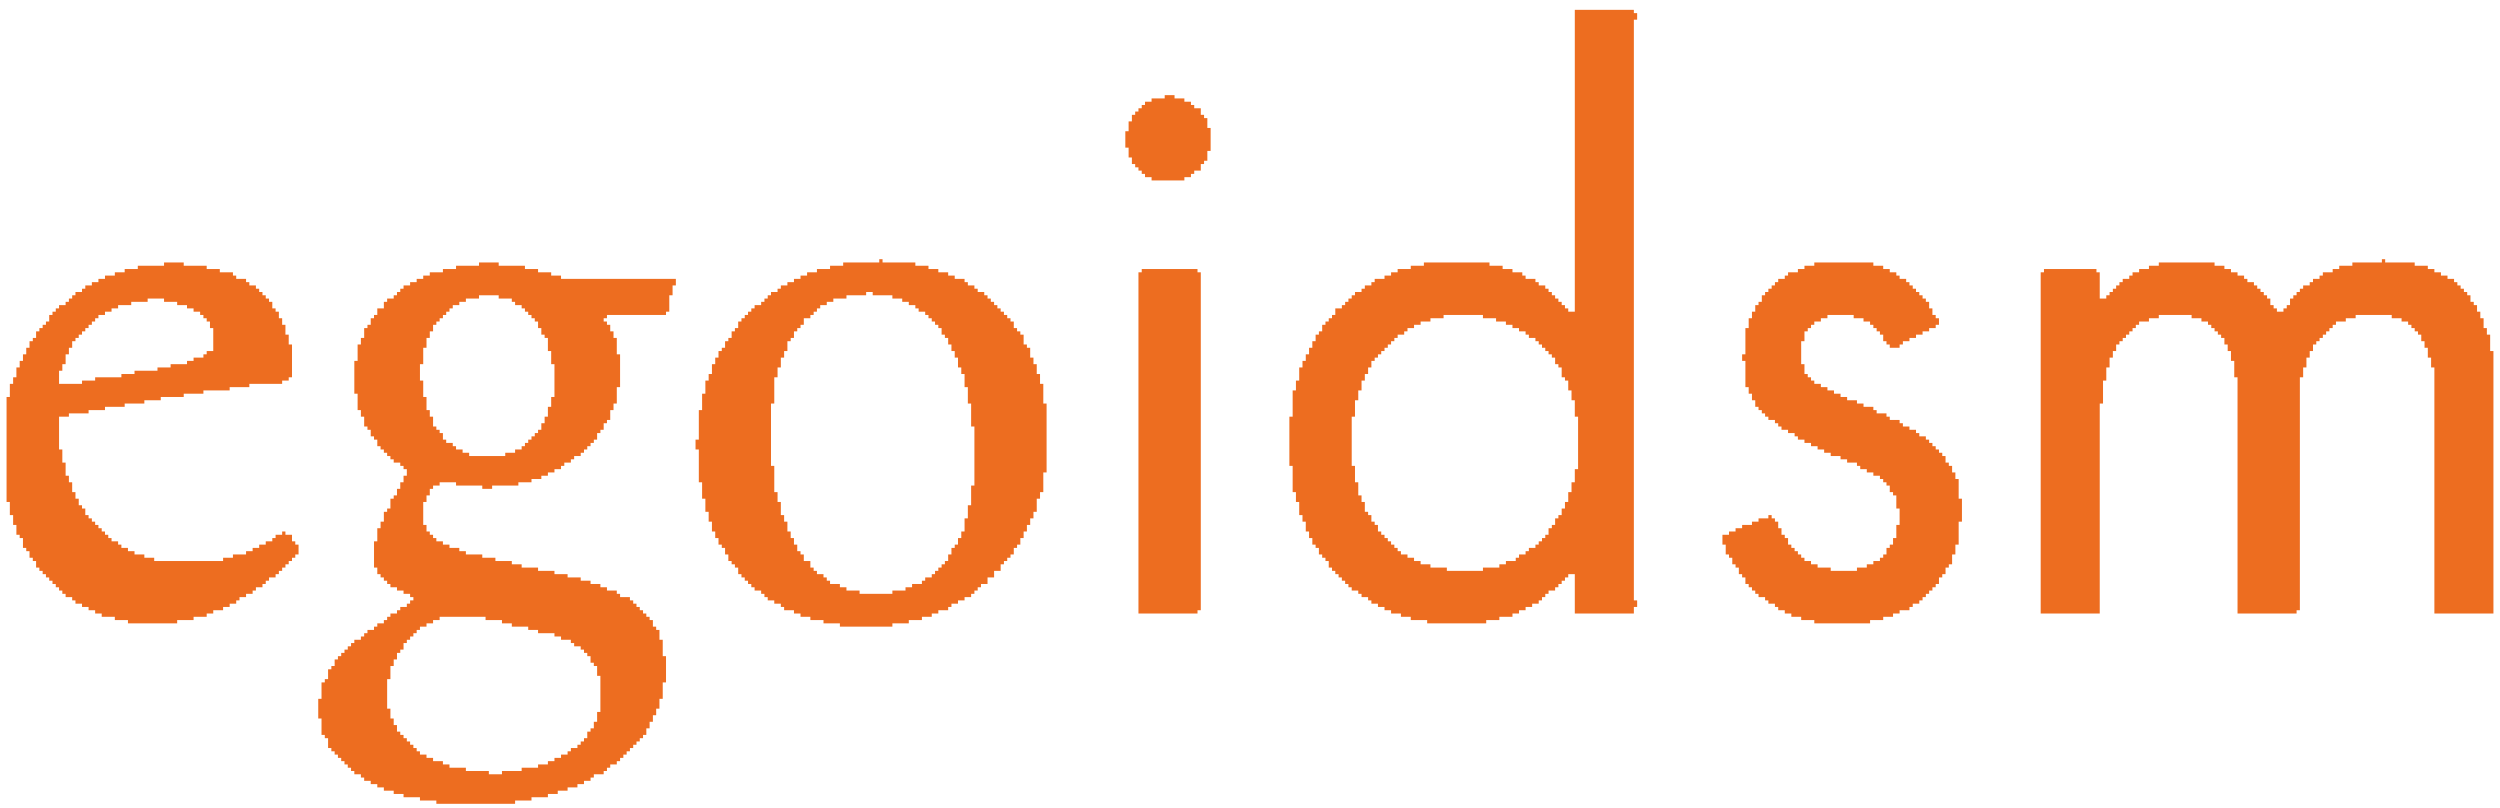
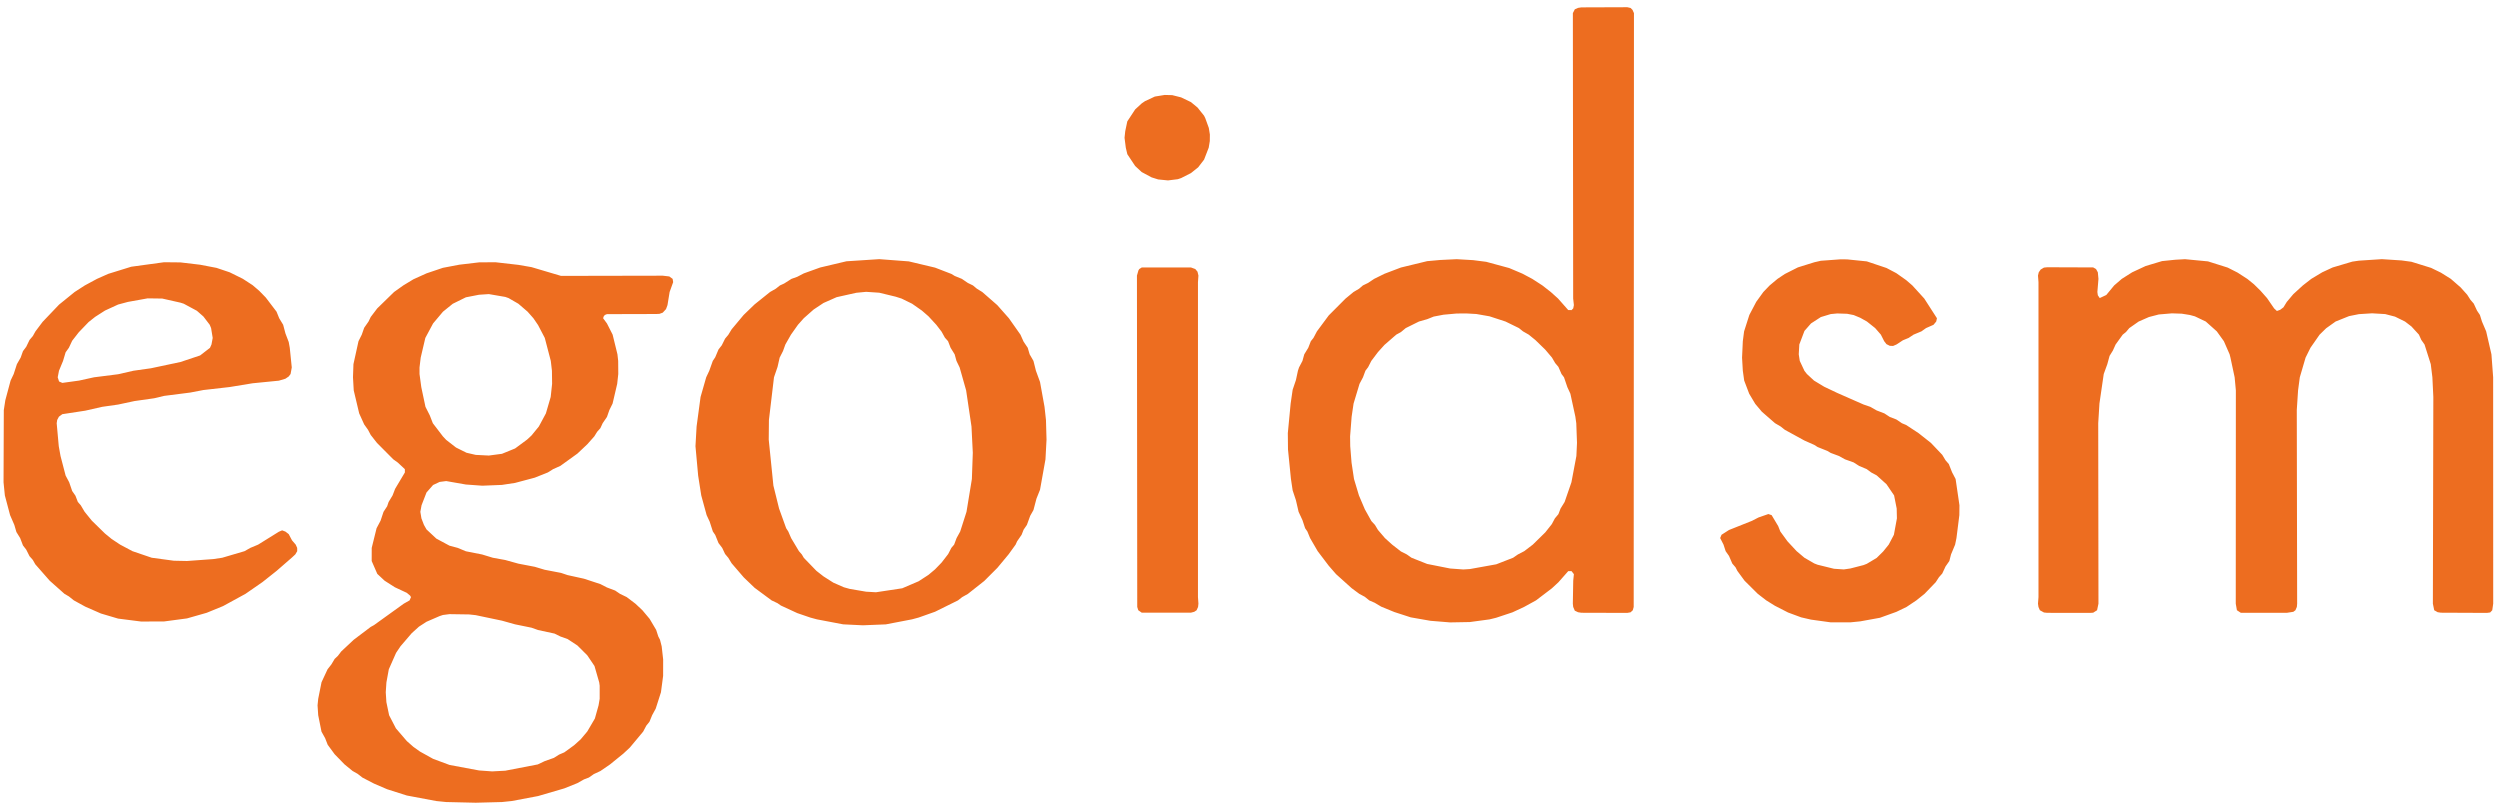
- <svg xmlns="http://www.w3.org/2000/svg" viewBox="0 0 762 246" fill="#ED6D20" fill-rule="evenodd">
-   <path d="M480 3 498 3 498 4 499 4 499 6 498 6 498 183 499 183 499 185 498 185 498 187 480 187 480 175 478 175 478 176 477 176 477 177 476 177 476 178 475 178 475 179 474 179 474 180 472 180 472 181 471 181 471 182 470 182 470 183 469 183 469 184 467 184 467 185 465 185 465 186 463 186 463 187 461 187 461 188 457 188 457 189 453 189 453 190 435 190 435 189 430 189 430 188 427 188 427 187 424 187 424 186 422 186 422 185 420 185 420 184 418 184 418 183 417 183 417 182 415 182 415 181 414 181 414 180 412 180 412 179 411 179 411 178 410 178 410 177 409 177 409 176 408 176 408 175 407 175 407 174 406 174 406 173 405 173 405 171 404 171 404 170 403 170 403 169 402 169 402 167 401 167 401 166 400 166 400 164 399 164 399 162 398 162 398 159 397 159 397 157 396 157 396 153 395 153 395 150 394 150 394 142 393 142 393 127 394 127 394 119 395 119 395 116 396 116 396 112 397 112 397 110 398 110 398 108 399 108 399 106 400 106 400 104 401 104 401 102 402 102 402 101 403 101 403 99 404 99 404 98 405 98 405 97 406 97 406 96 407 96 407 94 409 94 409 93 410 93 410 92 411 92 411 91 412 91 412 90 413 90 413 89 415 89 415 88 416 88 416 87 418 87 418 86 419 86 419 85 422 85 422 84 424 84 424 83 426 83 426 82 430 82 430 81 434 81 434 80 454 80 454 81 458 81 458 82 461 82 461 83 464 83 464 84 465 84 465 85 468 85 468 86 469 86 469 87 471 87 471 88 472 88 472 89 473 89 473 90 474 90 474 91 475 91 475 92 476 92 476 93 477 93 477 94 478 94 478 95 480 95ZM355 29 358 29 358 30 361 30 361 31 363 31 363 32 364 32 364 33 366 33 366 35 367 35 367 36 368 36 368 39 369 39 369 46 368 46 368 49 367 49 367 50 366 50 366 52 364 52 364 53 363 53 363 54 361 54 361 55 351 55 351 54 349 54 349 53 348 53 348 52 347 52 347 51 346 51 346 50 345 50 345 48 344 48 344 45 343 45 343 40 344 40 344 37 345 37 345 35 346 35 346 34 347 34 347 33 348 33 348 32 349 32 349 31 351 31 351 30 355 30ZM268 79 269 79 269 80 279 80 279 81 283 81 283 82 286 82 286 83 289 83 289 84 291 84 291 85 294 85 294 86 295 86 295 87 297 87 297 88 298 88 298 89 300 89 300 90 301 90 301 91 302 91 302 92 303 92 303 93 304 93 304 94 305 94 305 95 306 95 306 96 307 96 307 97 308 97 308 98 309 98 309 100 310 100 310 101 311 101 311 102 312 102 312 105 313 105 313 106 314 106 314 109 315 109 315 111 316 111 316 114 317 114 317 117 318 117 318 123 319 123 319 144 318 144 318 150 317 150 317 152 316 152 316 156 315 156 315 158 314 158 314 160 313 160 313 162 312 162 312 164 311 164 311 166 310 166 310 167 309 167 309 169 308 169 308 170 307 170 307 171 306 171 306 172 305 172 305 174 303 174 303 176 301 176 301 178 299 178 299 179 298 179 298 180 297 180 297 181 296 181 296 182 294 182 294 183 292 183 292 184 290 184 290 185 289 185 289 186 286 186 286 187 284 187 284 188 281 188 281 189 277 189 277 190 272 190 272 191 256 191 256 190 251 190 251 189 247 189 247 188 244 188 244 187 242 187 242 186 239 186 239 185 238 185 238 184 236 184 236 183 234 183 234 182 233 182 233 181 232 181 232 180 230 180 230 179 229 179 229 178 228 178 228 177 227 177 227 176 226 176 226 175 225 175 225 173 224 173 224 172 223 172 223 171 222 171 222 169 221 169 221 167 220 167 220 166 219 166 219 164 218 164 218 162 217 162 217 159 216 159 216 156 215 156 215 152 214 152 214 147 213 147 213 137 212 137 212 134 213 134 213 125 214 125 214 120 215 120 215 116 216 116 216 114 217 114 217 111 218 111 218 109 219 109 219 107 220 107 220 106 221 106 221 104 222 104 222 103 223 103 223 101 224 101 224 100 225 100 225 98 226 98 226 97 227 97 227 96 228 96 228 95 229 95 229 94 230 94 230 93 232 93 232 92 233 92 233 91 234 91 234 90 235 90 235 89 237 89 237 88 238 88 238 87 240 87 240 86 242 86 242 85 244 85 244 84 246 84 246 83 249 83 249 82 253 82 253 81 257 81 257 80 268 80ZM726 79 727 79 727 80 736 80 736 81 740 81 740 82 742 82 742 83 744 83 744 84 746 84 746 85 748 85 748 86 749 86 749 87 750 87 750 88 751 88 751 89 752 89 752 90 753 90 753 92 754 92 754 93 755 93 755 95 756 95 756 97 757 97 757 100 758 100 758 102 759 102 759 107 760 107 760 187 742 187 742 112 741 112 741 109 740 109 740 106 739 106 739 104 738 104 738 102 737 102 737 101 736 101 736 100 735 100 735 99 734 99 734 98 732 98 732 97 729 97 729 96 718 96 718 97 715 97 715 98 712 98 712 99 711 99 711 100 710 100 710 101 709 101 709 102 708 102 708 103 707 103 707 104 706 104 706 105 705 105 705 107 704 107 704 109 703 109 703 112 702 112 702 115 701 115 701 186 700 186 700 187 682 187 682 115 681 115 681 110 680 110 680 107 679 107 679 105 678 105 678 103 677 103 677 102 676 102 676 101 675 101 675 100 674 100 674 99 673 99 673 98 671 98 671 97 668 97 668 96 658 96 658 97 655 97 655 98 652 98 652 99 651 99 651 100 650 100 650 101 649 101 649 102 648 102 648 103 647 103 647 104 646 104 646 105 645 105 645 107 644 107 644 109 643 109 643 112 642 112 642 116 641 116 641 123 640 123 640 187 622 187 622 83 623 83 623 82 639 82 639 83 640 83 640 91 642 91 642 90 643 90 643 89 644 89 644 88 645 88 645 87 646 87 646 86 647 86 647 85 649 85 649 84 650 84 650 83 652 83 652 82 655 82 655 81 658 81 658 80 675 80 675 81 678 81 678 82 680 82 680 83 682 83 682 84 684 84 684 85 685 85 685 86 687 86 687 87 688 87 688 88 689 88 689 89 690 89 690 90 691 90 691 91 692 91 692 93 693 93 693 94 694 94 694 95 696 95 696 94 697 94 697 93 698 93 698 91 699 91 699 90 700 90 700 89 701 89 701 88 702 88 702 87 704 87 704 86 705 86 705 85 707 85 707 84 708 84 708 83 711 83 711 82 713 82 713 81 717 81 717 80 726 80ZM50 80 56 80 56 81 63 81 63 82 67 82 67 83 71 83 71 84 72 84 72 85 75 85 75 86 76 86 76 87 78 87 78 88 79 88 79 89 80 89 80 90 81 90 81 91 82 91 82 92 83 92 83 94 84 94 84 95 85 95 85 97 86 97 86 99 87 99 87 102 88 102 88 105 89 105 89 115 88 115 88 116 86 116 86 117 76 117 76 118 70 118 70 119 62 119 62 120 56 120 56 121 49 121 49 122 44 122 44 123 38 123 38 124 32 124 32 125 27 125 27 126 21 126 21 127 18 127 18 137 19 137 19 141 20 141 20 145 21 145 21 147 22 147 22 150 23 150 23 152 24 152 24 154 25 154 25 155 26 155 26 157 27 157 27 158 28 158 28 159 29 159 29 160 30 160 30 161 31 161 31 162 32 162 32 163 33 163 33 164 34 164 34 165 36 165 36 166 37 166 37 167 39 167 39 168 41 168 41 169 44 169 44 170 47 170 47 171 68 171 68 170 71 170 71 169 75 169 75 168 77 168 77 167 79 167 79 166 81 166 81 165 83 165 83 164 84 164 84 163 86 163 86 162 87 162 87 163 89 163 89 165 90 165 90 166 91 166 91 169 90 169 90 170 89 170 89 171 88 171 88 172 87 172 87 173 86 173 86 174 85 174 85 175 84 175 84 176 82 176 82 177 81 177 81 178 80 178 80 179 78 179 78 180 77 180 77 181 75 181 75 182 73 182 73 183 72 183 72 184 70 184 70 185 68 185 68 186 65 186 65 187 63 187 63 188 59 188 59 189 54 189 54 190 39 190 39 189 35 189 35 188 31 188 31 187 29 187 29 186 27 186 27 185 25 185 25 184 23 184 23 183 22 183 22 182 20 182 20 181 19 181 19 180 18 180 18 179 17 179 17 178 16 178 16 177 15 177 15 176 14 176 14 175 13 175 13 174 12 174 12 173 11 173 11 171 10 171 10 170 9 170 9 168 8 168 8 167 7 167 7 164 6 164 6 163 5 163 5 160 4 160 4 157 3 157 3 153 2 153 2 121 3 121 3 117 4 117 4 115 5 115 5 112 6 112 6 110 7 110 7 108 8 108 8 106 9 106 9 104 10 104 10 103 11 103 11 101 12 101 12 100 13 100 13 99 14 99 14 98 15 98 15 96 16 96 16 95 17 95 17 94 18 94 18 93 20 93 20 92 21 92 21 91 22 91 22 90 23 90 23 89 25 89 25 88 26 88 26 87 28 87 28 86 30 86 30 85 32 85 32 84 35 84 35 83 38 83 38 82 42 82 42 81 50 81ZM146 80 152 80 152 81 160 81 160 82 164 82 164 83 168 83 168 84 171 84 171 85 206 85 206 87 205 87 205 90 204 90 204 95 203 95 203 96 185 96 185 97 184 97 184 98 185 98 185 99 186 99 186 101 187 101 187 103 188 103 188 108 189 108 189 118 188 118 188 123 187 123 187 125 186 125 186 128 185 128 185 129 184 129 184 131 183 131 183 132 182 132 182 134 181 134 181 135 180 135 180 136 179 136 179 137 178 137 178 138 177 138 177 139 175 139 175 140 174 140 174 141 172 141 172 142 171 142 171 143 169 143 169 144 167 144 167 145 165 145 165 146 162 146 162 147 158 147 158 148 150 148 150 149 147 149 147 148 139 148 139 147 134 147 134 148 132 148 132 149 131 149 131 151 130 151 130 153 129 153 129 160 130 160 130 162 131 162 131 163 132 163 132 164 133 164 133 165 135 165 135 166 137 166 137 167 140 167 140 168 142 168 142 169 147 169 147 170 151 170 151 171 156 171 156 172 159 172 159 173 164 173 164 174 169 174 169 175 173 175 173 176 177 176 177 177 180 177 180 178 183 178 183 179 185 179 185 180 188 180 188 181 189 181 189 182 192 182 192 183 193 183 193 184 194 184 194 185 195 185 195 186 196 186 196 187 197 187 197 188 198 188 198 189 199 189 199 191 200 191 200 192 201 192 201 195 202 195 202 200 203 200 203 208 202 208 202 213 201 213 201 216 200 216 200 218 199 218 199 220 198 220 198 222 197 222 197 224 196 224 196 225 195 225 195 226 194 226 194 227 193 227 193 228 192 228 192 229 191 229 191 230 190 230 190 231 189 231 189 232 188 232 188 233 186 233 186 234 185 234 185 235 184 235 184 236 181 236 181 237 180 237 180 238 178 238 178 239 176 239 176 240 173 240 173 241 170 241 170 242 167 242 167 243 162 243 162 244 157 244 157 245 133 245 133 244 128 244 128 243 123 243 123 242 120 242 120 241 117 241 117 240 115 240 115 239 113 239 113 238 111 238 111 237 110 237 110 236 108 236 108 235 107 235 107 234 106 234 106 233 105 233 105 232 104 232 104 231 103 231 103 230 102 230 102 229 101 229 101 228 100 228 100 225 99 225 99 224 98 224 98 219 97 219 97 213 98 213 98 208 99 208 99 207 100 207 100 204 101 204 101 203 102 203 102 201 103 201 103 200 104 200 104 199 105 199 105 198 106 198 106 197 107 197 107 196 108 196 108 195 110 195 110 194 111 194 111 193 112 193 112 192 114 192 114 191 115 191 115 190 117 190 117 189 118 189 118 188 119 188 119 187 121 187 121 186 122 186 122 185 124 185 124 184 125 184 125 183 126 183 126 182 125 182 125 181 123 181 123 180 121 180 121 179 119 179 119 178 118 178 118 177 117 177 117 176 116 176 116 175 115 175 115 173 114 173 114 165 115 165 115 161 116 161 116 159 117 159 117 156 118 156 118 155 119 155 119 152 120 152 120 151 121 151 121 149 122 149 122 147 123 147 123 145 124 145 124 143 123 143 123 142 122 142 122 141 120 141 120 140 119 140 119 139 118 139 118 138 117 138 117 137 116 137 116 136 115 136 115 134 114 134 114 133 113 133 113 131 112 131 112 130 111 130 111 127 110 127 110 125 109 125 109 120 108 120 108 110 109 110 109 105 110 105 110 103 111 103 111 100 112 100 112 99 113 99 113 97 114 97 114 96 115 96 115 94 117 94 117 92 118 92 118 91 120 91 120 90 121 90 121 89 122 89 122 88 123 88 123 87 125 87 125 86 127 86 127 85 129 85 129 84 131 84 131 83 135 83 135 82 139 82 139 81 146 81ZM553 80 571 80 571 81 574 81 574 82 576 82 576 83 578 83 578 84 579 84 579 85 581 85 581 86 582 86 582 87 583 87 583 88 584 88 584 89 585 89 585 90 586 90 586 91 587 91 587 92 588 92 588 94 589 94 589 96 590 96 590 97 591 97 591 99 590 99 590 100 588 100 588 101 586 101 586 102 584 102 584 103 582 103 582 104 580 104 580 105 579 105 579 106 576 106 576 105 575 105 575 104 574 104 574 102 573 102 573 101 572 101 572 100 571 100 571 99 570 99 570 98 568 98 568 97 565 97 565 96 557 96 557 97 555 97 555 98 553 98 553 99 552 99 552 100 551 100 551 101 550 101 550 104 549 104 549 111 550 111 550 114 551 114 551 115 552 115 552 116 553 116 553 117 555 117 555 118 557 118 557 119 559 119 559 120 561 120 561 121 563 121 563 122 566 122 566 123 568 123 568 124 571 124 571 125 572 125 572 126 575 126 575 127 576 127 576 128 579 128 579 129 580 129 580 130 582 130 582 131 584 131 584 132 585 132 585 133 587 133 587 134 588 134 588 135 589 135 589 136 590 136 590 137 591 137 591 138 592 138 592 139 593 139 593 141 594 141 594 142 595 142 595 144 596 144 596 146 597 146 597 152 598 152 598 159 597 159 597 166 596 166 596 169 595 169 595 172 594 172 594 173 593 173 593 175 592 175 592 176 591 176 591 178 590 178 590 179 589 179 589 180 588 180 588 181 587 181 587 182 586 182 586 183 585 183 585 184 583 184 583 185 582 185 582 186 579 186 579 187 577 187 577 188 574 188 574 189 570 189 570 190 553 190 553 189 549 189 549 188 546 188 546 187 544 187 544 186 542 186 542 185 541 185 541 184 539 184 539 183 538 183 538 182 536 182 536 181 535 181 535 180 534 180 534 179 533 179 533 178 532 178 532 176 531 176 531 175 530 175 530 173 529 173 529 172 528 172 528 170 527 170 527 169 526 169 526 166 525 166 525 163 527 163 527 162 529 162 529 161 531 161 531 160 534 160 534 159 536 159 536 158 539 158 539 157 540 157 540 158 541 158 541 159 542 159 542 161 543 161 543 163 544 163 544 164 545 164 545 166 546 166 546 167 547 167 547 168 548 168 548 169 549 169 549 170 550 170 550 171 552 171 552 172 554 172 554 173 558 173 558 174 566 174 566 173 569 173 569 172 571 172 571 171 573 171 573 170 574 170 574 169 575 169 575 167 576 167 576 166 577 166 577 164 578 164 578 160 579 160 579 155 578 155 578 151 577 151 577 150 576 150 576 148 575 148 575 147 574 147 574 146 573 146 573 145 571 145 571 144 569 144 569 143 567 143 567 142 566 142 566 141 563 141 563 140 561 140 561 139 558 139 558 138 556 138 556 137 554 137 554 136 552 136 552 135 550 135 550 134 548 134 548 133 547 133 547 132 545 132 545 131 543 131 543 130 542 130 542 129 541 129 541 128 539 128 539 127 538 127 538 126 537 126 537 125 536 125 536 124 535 124 535 122 534 122 534 120 533 120 533 118 532 118 532 110 531 110 531 108 532 108 532 100 533 100 533 97 534 97 534 95 535 95 535 93 536 93 536 92 537 92 537 90 538 90 538 89 539 89 539 88 540 88 540 87 541 87 541 86 542 86 542 85 544 85 544 84 545 84 545 83 548 83 548 82 550 82 550 81 553 81ZM348 82 365 82 365 83 366 83 366 186 365 186 365 187 347 187 347 83 348 83ZM265 89 264 89 264 90 258 90 258 91 254 91 254 92 252 92 252 93 250 93 250 94 249 94 249 95 248 95 248 96 247 96 247 97 245 97 245 99 244 99 244 100 243 100 243 101 242 101 242 103 241 103 241 104 240 104 240 107 239 107 239 109 238 109 238 112 237 112 237 115 236 115 236 123 235 123 235 142 236 142 236 150 237 150 237 153 238 153 238 157 239 157 239 159 240 159 240 162 241 162 241 164 242 164 242 166 243 166 243 168 244 168 244 169 245 169 245 171 247 171 247 173 248 173 248 174 249 174 249 175 251 175 251 176 252 176 252 177 253 177 253 178 256 178 256 179 258 179 258 180 262 180 262 181 272 181 272 180 276 180 276 179 278 179 278 178 281 178 281 177 282 177 282 176 284 176 284 175 285 175 285 174 286 174 286 173 287 173 287 172 288 172 288 171 289 171 289 169 290 169 290 167 291 167 291 166 292 166 292 164 293 164 293 162 294 162 294 158 295 158 295 154 296 154 296 148 297 148 297 130 296 130 296 123 295 123 295 118 294 118 294 114 293 114 293 112 292 112 292 109 291 109 291 107 290 107 290 105 289 105 289 103 288 103 288 102 287 102 287 100 286 100 286 99 285 99 285 98 284 98 284 97 283 97 283 96 282 96 282 95 280 95 280 94 279 94 279 93 277 93 277 92 275 92 275 91 272 91 272 90 266 90 266 89ZM147 90 146 90 146 91 142 91 142 92 140 92 140 93 138 93 138 94 137 94 137 95 136 95 136 96 135 96 135 97 134 97 134 98 133 98 133 99 132 99 132 101 131 101 131 103 130 103 130 106 129 106 129 111 128 111 128 116 129 116 129 121 130 121 130 125 131 125 131 127 132 127 132 130 133 130 133 131 134 131 134 132 135 132 135 134 136 134 136 135 138 135 138 136 139 136 139 137 141 137 141 138 143 138 143 139 154 139 154 138 157 138 157 137 159 137 159 136 160 136 160 135 161 135 161 134 162 134 162 133 163 133 163 132 164 132 164 131 165 131 165 129 166 129 166 127 167 127 167 124 168 124 168 121 169 121 169 111 168 111 168 107 167 107 167 103 166 103 166 102 165 102 165 100 164 100 164 98 163 98 163 97 162 97 162 96 161 96 161 95 160 95 160 94 159 94 159 93 157 93 157 92 156 92 156 91 152 91 152 90ZM46 91 45 91 45 92 40 92 40 93 36 93 36 94 34 94 34 95 32 95 32 96 30 96 30 97 29 97 29 98 28 98 28 99 27 99 27 100 26 100 26 101 25 101 25 102 24 102 24 103 23 103 23 104 22 104 22 106 21 106 21 108 20 108 20 111 19 111 19 113 18 113 18 117 25 117 25 116 29 116 29 115 37 115 37 114 41 114 41 113 48 113 48 112 52 112 52 111 57 111 57 110 59 110 59 109 62 109 62 108 63 108 63 107 65 107 65 100 64 100 64 98 63 98 63 97 62 97 62 96 61 96 61 95 59 95 59 94 57 94 57 93 54 93 54 92 50 92 50 91ZM441 96 440 96 440 97 436 97 436 98 433 98 433 99 431 99 431 100 429 100 429 101 428 101 428 102 426 102 426 103 425 103 425 104 424 104 424 105 423 105 423 106 422 106 422 107 421 107 421 108 420 108 420 109 419 109 419 110 418 110 418 112 417 112 417 114 416 114 416 116 415 116 415 119 414 119 414 122 413 122 413 127 412 127 412 142 413 142 413 147 414 147 414 151 415 151 415 153 416 153 416 156 417 156 417 157 418 157 418 159 419 159 419 160 420 160 420 162 421 162 421 163 422 163 422 164 423 164 423 165 424 165 424 166 425 166 425 167 426 167 426 168 427 168 427 169 429 169 429 170 431 170 431 171 433 171 433 172 436 172 436 173 441 173 441 174 452 174 452 173 457 173 457 172 459 172 459 171 462 171 462 170 463 170 463 169 465 169 465 168 466 168 466 167 468 167 468 166 469 166 469 165 470 165 470 164 471 164 471 163 472 163 472 161 473 161 473 160 474 160 474 158 475 158 475 157 476 157 476 155 477 155 477 153 478 153 478 150 479 150 479 147 480 147 480 143 481 143 481 127 480 127 480 122 479 122 479 119 478 119 478 116 477 116 477 115 476 115 476 112 475 112 475 111 474 111 474 109 473 109 473 108 472 108 472 107 471 107 471 106 470 106 470 105 469 105 469 104 468 104 468 103 466 103 466 102 465 102 465 101 463 101 463 100 461 100 461 99 459 99 459 98 456 98 456 97 452 97 452 96ZM135 188 134 188 134 189 132 189 132 190 130 190 130 191 128 191 128 192 127 192 127 193 126 193 126 194 125 194 125 195 124 195 124 196 123 196 123 198 122 198 122 199 121 199 121 201 120 201 120 203 119 203 119 207 118 207 118 216 119 216 119 219 120 219 120 221 121 221 121 223 122 223 122 224 123 224 123 225 124 225 124 226 125 226 125 227 126 227 126 228 127 228 127 229 128 229 128 230 130 230 130 231 132 231 132 232 135 232 135 233 137 233 137 234 142 234 142 235 149 235 149 236 153 236 153 235 159 235 159 234 164 234 164 233 167 233 167 232 169 232 169 231 171 231 171 230 173 230 173 229 174 229 174 228 176 228 176 227 177 227 177 226 178 226 178 225 179 225 179 223 180 223 180 222 181 222 181 220 182 220 182 217 183 217 183 206 182 206 182 203 181 203 181 202 180 202 180 200 179 200 179 199 178 199 178 198 177 198 177 197 175 197 175 196 174 196 174 195 171 195 171 194 169 194 169 193 164 193 164 192 161 192 161 191 156 191 156 190 153 190 153 189 148 189 148 188Z" />
+ <svg xmlns="http://www.w3.org/2000/svg" width="762" height="246" viewBox="0 0 762 246" fill="#ED6D20" fill-rule="evenodd">
+   <path d="M480.00 2.84 479.41 4.00 479.50 91.00 479.72 93.00 479.52 94.00 479.00 94.52 478.00 94.51 474.90 91.00 472.68 89.00 470.12 87.00 467.03 85.00 464.00 83.39 460.00 81.70 453.00 79.80 449.00 79.29 444.00 79.00 439.00 79.24 435.00 79.60 427.00 81.54 422.00 83.44 418.84 85.00 417.00 86.23 415.41 87.00 414.25 88.00 412.56 89.00 410.13 91.00 405.00 96.14 401.40 101.00 400.34 103.00 399.54 104.00 398.76 106.00 397.54 108.00 396.99 110.00 395.94 112.00 395.61 113.00 395.00 115.84 394.00 118.80 393.39 123.00 392.53 132.00 392.58 137.00 393.48 146.00 394.00 149.47 395.00 152.48 395.81 156.00 397.00 158.56 397.80 161.00 398.49 162.00 399.31 164.00 401.63 168.00 405.00 172.44 407.23 175.00 412.00 179.29 414.31 181.00 416.00 181.91 417.34 183.00 419.00 183.72 421.00 184.91 425.00 186.55 430.00 188.17 436.00 189.22 442.00 189.71 448.00 189.60 454.00 188.79 456.00 188.30 461.00 186.64 464.53 185.00 468.17 183.00 473.00 179.33 475.00 177.48 478.00 174.08 479.00 174.08 479.72 175.00 479.52 177.00 479.40 184.00 479.51 185.00 480.00 186.14 481.00 186.61 482.00 186.77 496.00 186.81 497.00 186.63 497.68 186.00 497.95 185.00 498.03 4.00 497.58 3.00 497.00 2.43 496.00 2.20 482.00 2.25 481.00 2.40ZM355.00 28.94 352.00 29.43 349.00 30.83 348.00 31.51 346.00 33.35 343.60 37.00 342.97 40.00 342.76 42.00 343.14 45.00 343.61 47.00 346.00 50.60 348.00 52.45 351.00 54.06 353.00 54.69 356.00 54.99 359.00 54.62 360.00 54.28 363.00 52.76 365.20 51.00 367.00 48.66 368.42 45.00 368.75 43.00 368.77 41.00 368.45 39.00 367.36 36.00 367.00 35.27 365.00 32.77 363.00 31.12 360.00 29.68 357.30 29.00ZM268.00 78.99 258.00 79.64 250.00 81.53 245.00 83.33 243.00 84.37 241.24 85.00 239.00 86.42 237.73 87.00 236.46 88.00 234.71 89.00 230.00 92.78 226.66 96.00 223.00 100.38 222.00 102.03 221.00 103.23 220.00 105.24 219.00 106.52 218.00 108.90 217.26 110.00 216.19 113.00 215.25 115.00 213.53 121.00 212.32 130.00 211.98 136.00 212.80 145.00 213.74 151.00 215.38 157.00 216.31 159.00 217.28 162.00 218.00 163.05 219.00 165.52 220.13 167.00 221.00 168.85 222.00 170.04 223.00 171.69 226.71 176.00 230.00 179.16 235.19 183.00 237.00 183.86 238.00 184.56 243.00 186.87 247.00 188.24 249.00 188.78 257.00 190.30 263.00 190.59 270.00 190.31 278.00 188.77 280.00 188.23 285.00 186.46 291.99 183.00 293.27 182.00 295.00 181.03 300.00 177.08 304.00 173.08 307.39 169.00 309.56 166.00 310.01 165.00 311.39 163.00 312.00 161.44 313.00 159.99 314.00 157.23 315.00 155.46 315.91 152.00 317.00 149.27 318.66 140.00 318.98 134.00 318.81 128.00 318.37 124.00 317.00 116.43 315.75 113.00 315.00 110.01 313.84 108.00 313.25 106.00 312.00 104.15 311.03 102.00 307.51 97.00 303.97 93.00 299.39 89.00 297.76 88.00 296.56 87.00 295.00 86.24 293.18 85.00 291.00 84.11 290.00 83.50 285.00 81.57 277.00 79.67ZM726.00 78.99 719.00 79.45 717.00 79.74 711.00 81.52 707.81 83.00 704.48 85.00 701.91 87.00 699.00 89.66 697.00 92.04 696.00 93.67 695.00 94.43 694.00 94.79 693.15 94.00 691.00 90.87 689.00 88.61 687.00 86.64 685.00 85.02 682.00 83.08 679.00 81.56 673.00 79.67 666.00 79.00 663.00 79.17 659.00 79.58 654.00 81.08 649.88 83.00 646.72 85.00 644.40 87.00 642.00 89.91 640.00 90.85 639.42 90.00 639.28 89.00 639.61 85.00 639.42 83.00 638.87 82.00 638.00 81.51 624.00 81.46 623.00 81.56 622.00 82.15 621.41 83.00 621.18 84.00 621.33 86.00 621.33 182.00 621.18 184.00 621.32 185.00 621.75 186.00 623.00 186.69 624.00 186.79 637.00 186.81 638.00 186.75 639.19 186.00 639.61 184.00 639.54 129.00 639.91 123.00 641.22 114.00 642.31 111.00 643.00 108.47 644.00 106.86 644.84 105.00 647.00 102.01 648.00 101.20 649.00 100.01 651.87 98.00 655.00 96.63 658.00 95.85 662.00 95.51 665.00 95.61 667.44 96.00 669.00 96.42 672.32 98.00 675.68 101.00 677.84 104.00 679.59 108.00 679.84 109.00 681.12 115.00 681.49 119.00 681.46 184.00 681.81 186.00 683.00 186.78 684.00 186.79 697.00 186.79 699.00 186.48 699.65 186.00 700.08 185.00 700.17 184.00 700.06 125.00 700.45 119.00 700.98 115.00 702.74 109.00 704.23 106.00 707.00 102.02 709.00 100.06 711.89 98.00 716.00 96.35 719.00 95.75 723.00 95.50 727.00 95.73 730.00 96.51 733.04 98.00 735.00 99.50 737.29 102.00 738.00 103.59 739.00 105.01 740.90 111.00 741.39 115.00 741.68 121.00 741.54 184.00 741.95 186.00 743.00 186.60 744.00 186.75 758.00 186.81 759.00 186.68 759.64 186.00 759.93 184.00 759.91 115.00 759.39 108.00 757.78 101.00 756.50 98.00 755.88 96.00 755.00 94.69 754.00 92.54 753.00 91.39 752.00 89.83 750.00 87.60 747.00 84.99 744.00 83.11 741.00 81.65 735.00 79.79 732.00 79.38ZM50.00 79.93 40.00 81.30 33.00 83.47 29.56 85.00 25.85 87.00 22.75 89.00 18.00 92.85 13.00 98.09 10.81 101.00 10.00 102.44 9.00 103.62 8.00 105.69 7.00 107.03 6.30 109.00 5.15 111.00 4.18 114.00 3.23 116.00 1.62 122.00 1.16 125.00 1.08 147.00 1.48 151.00 3.07 157.00 4.37 160.00 5.00 162.16 6.14 164.00 7.00 166.25 8.00 167.54 9.00 169.53 10.00 170.66 10.76 172.00 15.15 177.00 19.65 181.00 21.00 181.79 22.52 183.00 26.00 184.91 30.77 187.00 36.00 188.55 43.00 189.44 50.00 189.42 57.00 188.49 63.00 186.78 68.00 184.73 74.83 181.00 80.00 177.42 84.31 174.00 89.00 169.92 90.00 168.99 90.59 168.00 90.58 167.00 90.13 166.00 89.00 164.69 88.00 162.80 87.00 162.03 86.00 161.65 85.00 162.07 78.68 166.00 76.29 167.00 74.53 168.00 67.74 170.00 65.00 170.41 57.00 170.99 53.00 170.91 46.25 170.00 40.38 168.00 36.62 166.00 34.00 164.26 32.00 162.62 28.00 158.71 25.80 156.00 24.61 154.00 23.73 153.00 23.00 151.10 22.00 149.66 21.09 147.00 20.00 144.95 18.45 139.00 17.91 136.00 17.28 129.00 17.43 128.00 17.96 127.00 19.00 126.24 26.00 125.17 31.15 124.00 36.00 123.31 41.00 122.24 47.00 121.39 50.00 120.67 58.00 119.65 62.00 118.88 70.00 117.97 77.00 116.82 85.00 116.03 87.00 115.43 88.00 114.75 88.57 114.00 88.93 112.00 88.32 106.00 88.00 104.24 87.00 101.62 86.31 99.00 85.10 97.00 84.29 95.00 81.00 90.68 79.00 88.63 77.00 86.92 74.00 84.97 70.01 83.00 66.00 81.65 61.00 80.69 55.00 79.98ZM146.00 79.97 140.00 80.68 135.00 81.63 130.00 83.32 126.00 85.13 122.92 87.00 120.11 89.00 114.98 94.00 113.00 96.61 112.33 98.00 111.00 99.91 110.27 102.00 109.27 104.00 107.73 111.00 107.59 115.00 107.82 119.00 109.48 126.00 111.00 129.36 112.17 131.00 113.00 132.58 114.90 135.00 119.87 140.00 121.26 141.00 123.40 143.00 123.41 144.00 120.43 149.00 119.66 151.00 118.45 153.00 118.00 154.32 116.90 156.00 116.00 158.70 114.78 161.00 113.30 167.00 113.29 171.00 115.00 174.92 117.23 177.00 120.36 179.00 124.00 180.70 125.00 181.54 125.27 182.00 124.84 183.00 123.07 184.00 114.00 190.53 113.00 191.08 107.81 195.00 104.00 198.57 103.00 199.89 102.00 200.84 101.00 202.52 99.84 204.00 98.00 207.95 96.99 213.00 96.79 215.00 96.99 218.00 97.99 223.00 99.10 225.00 99.88 227.00 102.00 229.89 105.03 233.00 107.48 235.00 109.00 235.86 110.46 237.00 114.00 238.84 118.00 240.56 124.00 242.47 133.00 244.16 136.00 244.46 145.00 244.67 153.00 244.46 156.00 244.15 164.00 242.64 172.00 240.30 176.00 238.69 178.00 237.56 179.48 237.00 181.00 235.94 183.00 235.01 185.93 233.00 190.00 229.70 192.00 227.83 196.03 223.00 197.00 221.17 197.95 220.00 198.77 218.00 199.86 216.00 201.46 211.00 202.12 206.00 202.13 201.00 201.68 197.00 201.17 195.00 200.65 194.00 200.00 191.99 198.00 188.62 195.80 186.00 193.67 184.00 191.00 181.98 188.97 181.00 187.50 180.00 185.00 179.06 183.00 178.03 178.00 176.39 173.00 175.29 171.00 174.62 166.00 173.66 163.00 172.76 158.00 171.80 154.00 170.69 150.21 170.00 146.93 169.00 142.00 168.03 139.53 167.00 137.00 166.32 133.00 164.17 130.00 161.37 129.22 160.00 128.45 158.00 128.12 156.00 128.49 154.00 130.00 150.11 132.00 147.83 134.00 146.89 136.00 146.63 142.00 147.68 147.00 148.04 153.00 147.80 157.00 147.19 163.00 145.59 166.99 144.00 168.58 143.00 170.80 142.00 176.00 138.25 179.00 135.42 181.15 133.00 182.00 131.62 183.00 130.50 183.69 129.00 185.00 127.09 185.73 125.00 186.72 123.00 188.12 117.00 188.45 114.00 188.42 110.00 188.20 108.00 186.73 102.00 185.00 98.59 183.83 97.00 184.00 96.45 184.36 96.00 185.00 95.75 200.00 95.71 201.00 95.66 202.00 95.30 203.00 94.22 203.45 93.00 204.10 89.00 205.18 86.00 205.02 85.00 204.00 84.26 202.00 84.03 171.00 84.09 162.00 81.42 158.00 80.73 151.00 79.93ZM553.00 79.94 548.00 81.50 544.00 83.52 541.79 85.00 539.39 87.00 537.47 89.00 535.30 92.00 533.20 96.00 531.60 101.00 531.21 104.00 530.98 109.00 531.21 113.00 531.63 116.00 533.15 120.00 535.00 123.10 537.00 125.48 541.00 128.97 542.75 130.00 544.01 131.00 550.00 134.28 553.00 135.61 554.00 136.25 557.00 137.45 558.00 138.05 560.55 139.00 562.34 140.00 565.00 140.95 566.64 142.00 568.99 143.00 570.34 144.00 572.00 144.89 575.00 147.59 577.32 151.00 578.11 155.00 578.18 158.00 577.26 163.00 575.68 166.00 574.00 168.08 572.00 170.06 569.00 171.85 568.00 172.24 564.00 173.27 562.00 173.56 559.00 173.36 554.00 172.13 553.00 171.74 549.99 170.00 547.62 168.00 544.83 165.00 542.64 162.00 542.00 160.37 540.00 157.02 539.00 156.68 536.00 157.72 534.00 158.75 527.00 161.54 524.72 163.00 524.31 164.00 525.33 166.00 525.98 168.00 527.00 169.45 528.00 171.77 529.00 172.93 529.54 174.00 531.74 177.00 535.77 181.00 538.36 183.00 541.00 184.64 545.00 186.69 549.00 188.17 552.00 188.86 558.00 189.69 564.00 189.69 567.00 189.39 573.00 188.30 578.00 186.50 581.11 185.00 584.10 183.00 586.60 181.00 590.00 177.47 591.00 175.93 592.00 174.81 593.00 172.66 594.16 171.00 594.67 169.00 595.92 166.00 596.33 164.00 597.21 157.00 597.24 154.00 596.07 146.00 595.00 143.97 594.00 141.45 593.00 140.29 592.00 138.63 588.55 135.00 584.75 132.00 581.00 129.54 579.70 129.00 578.00 127.85 576.00 127.08 574.35 126.00 572.00 125.10 570.06 124.00 568.00 123.29 560.00 119.77 556.00 117.87 552.91 116.00 550.75 114.00 550.00 113.05 548.57 110.00 548.26 108.00 548.43 105.00 550.00 100.86 552.00 98.58 555.00 96.64 558.00 95.73 560.00 95.54 563.00 95.64 565.00 96.03 567.00 96.86 569.04 98.00 571.55 100.00 573.29 102.00 574.30 104.00 575.00 104.90 576.00 105.40 577.00 105.45 578.05 105.00 580.00 103.72 581.75 103.00 583.25 102.00 585.65 101.00 587.06 100.00 589.33 99.00 590.16 98.00 590.38 97.00 586.52 91.00 582.88 87.00 581.00 85.38 578.00 83.26 575.00 81.68 569.00 79.67 563.00 79.06 561.00 79.04 555.00 79.48ZM348.00 81.53 347.26 82.00 347.00 82.40 346.54 84.00 346.63 185.00 346.94 186.00 348.00 186.74 363.00 186.74 364.00 186.48 364.73 186.00 365.17 185.00 365.28 184.00 365.14 182.00 365.14 86.00 365.28 84.00 365.00 82.81 364.32 82.00 363.00 81.52ZM264.00 88.95 261.00 89.24 255.00 90.58 251.00 92.35 248.00 94.34 245.00 96.99 243.21 99.00 241.09 102.00 239.38 105.00 238.66 107.00 237.64 109.00 237.00 111.83 235.91 115.00 234.37 128.00 234.31 134.00 235.73 148.00 237.46 155.00 239.62 161.00 240.27 162.00 241.13 164.00 243.52 168.00 244.40 169.00 245.00 170.02 248.85 174.00 251.00 175.68 254.00 177.59 257.21 179.00 259.00 179.50 264.00 180.35 267.00 180.52 275.00 179.31 280.00 177.17 283.00 175.22 285.00 173.54 287.00 171.47 289.00 168.88 289.97 167.00 290.82 166.00 291.57 164.00 292.67 162.00 294.59 156.00 296.23 146.00 296.51 138.00 296.11 130.00 294.48 119.00 292.50 112.00 291.53 110.00 290.98 108.00 289.74 106.00 288.97 104.00 288.00 102.91 287.00 101.10 285.39 99.00 283.00 96.41 281.00 94.67 278.00 92.57 274.79 91.00 273.00 90.43 268.00 89.22ZM146.00 89.84 142.00 90.62 138.00 92.59 135.02 95.00 132.00 98.59 129.64 103.00 128.23 109.00 127.87 112.00 127.87 114.00 128.41 118.00 129.68 124.00 131.00 126.61 131.93 129.00 134.99 133.00 136.00 134.08 139.00 136.41 142.20 138.00 145.00 138.65 149.00 138.85 153.00 138.32 157.00 136.69 160.64 134.00 162.00 132.74 164.24 130.00 166.39 126.00 167.85 121.00 168.28 117.00 168.23 113.00 167.88 110.00 166.05 103.00 164.00 99.08 162.58 97.00 160.81 95.00 158.00 92.58 155.00 90.85 154.00 90.50 149.00 89.64ZM45.00 90.94 39.00 92.02 36.00 92.82 32.00 94.66 29.00 96.58 27.00 98.17 24.00 101.29 22.00 103.86 21.00 105.99 20.00 107.39 19.22 110.00 17.98 113.00 17.59 115.00 18.00 116.27 19.00 116.71 24.11 116.00 28.66 115.00 36.00 114.07 40.68 113.00 46.00 112.25 55.00 110.34 61.00 108.34 64.00 106.02 64.46 105.00 64.83 103.00 64.34 100.00 63.93 99.00 62.00 96.47 60.00 94.72 56.00 92.57 55.00 92.25 49.45 91.00ZM440.00 95.92 437.00 96.49 435.00 97.29 432.50 98.00 428.47 100.00 427.00 101.22 425.58 102.00 422.00 105.11 420.00 107.32 417.98 110.00 417.00 111.92 416.18 113.00 415.44 115.00 414.38 117.00 412.57 123.00 411.98 127.00 411.51 133.00 411.55 136.00 411.95 141.00 412.70 146.00 414.20 151.00 416.00 155.23 418.00 158.82 419.09 160.00 420.00 161.52 422.12 164.00 424.33 166.00 427.00 168.08 428.81 169.00 430.23 170.00 435.00 171.89 442.00 173.28 446.00 173.57 448.00 173.45 456.06 172.00 461.20 170.00 462.65 169.00 464.58 168.00 467.20 166.00 471.00 162.27 473.00 159.74 473.93 158.00 475.00 156.72 475.66 155.00 476.90 153.00 478.97 147.00 480.48 139.00 480.67 135.00 480.45 129.00 480.17 127.00 478.65 120.00 477.73 118.00 476.71 115.00 475.95 114.00 475.00 111.82 474.00 110.64 473.05 109.00 471.00 106.58 468.00 103.66 465.96 102.00 464.21 101.00 462.97 100.00 458.88 98.00 454.00 96.41 450.00 95.71 447.00 95.54 444.00 95.56ZM134.00 187.78 130.00 189.51 127.70 191.00 125.49 193.00 122.06 197.00 120.72 199.00 118.51 204.00 117.78 208.00 117.58 211.00 117.77 214.00 118.60 218.00 120.67 222.00 124.00 225.88 126.00 227.64 128.00 229.07 132.00 231.29 137.00 233.15 146.00 234.83 150.00 235.12 154.00 234.91 163.91 233.00 166.01 232.00 168.83 231.00 170.41 230.00 172.00 229.32 175.00 227.14 177.00 225.34 179.00 222.96 181.32 219.00 182.44 215.00 182.78 213.00 182.78 209.00 182.64 208.00 181.20 203.00 179.00 199.74 176.00 196.75 173.00 194.78 170.81 194.00 169.00 193.11 164.00 192.03 162.00 191.32 157.00 190.30 153.00 189.18 145.00 187.50 143.00 187.28 137.00 187.19 135.00 187.45Z" />
</svg>
